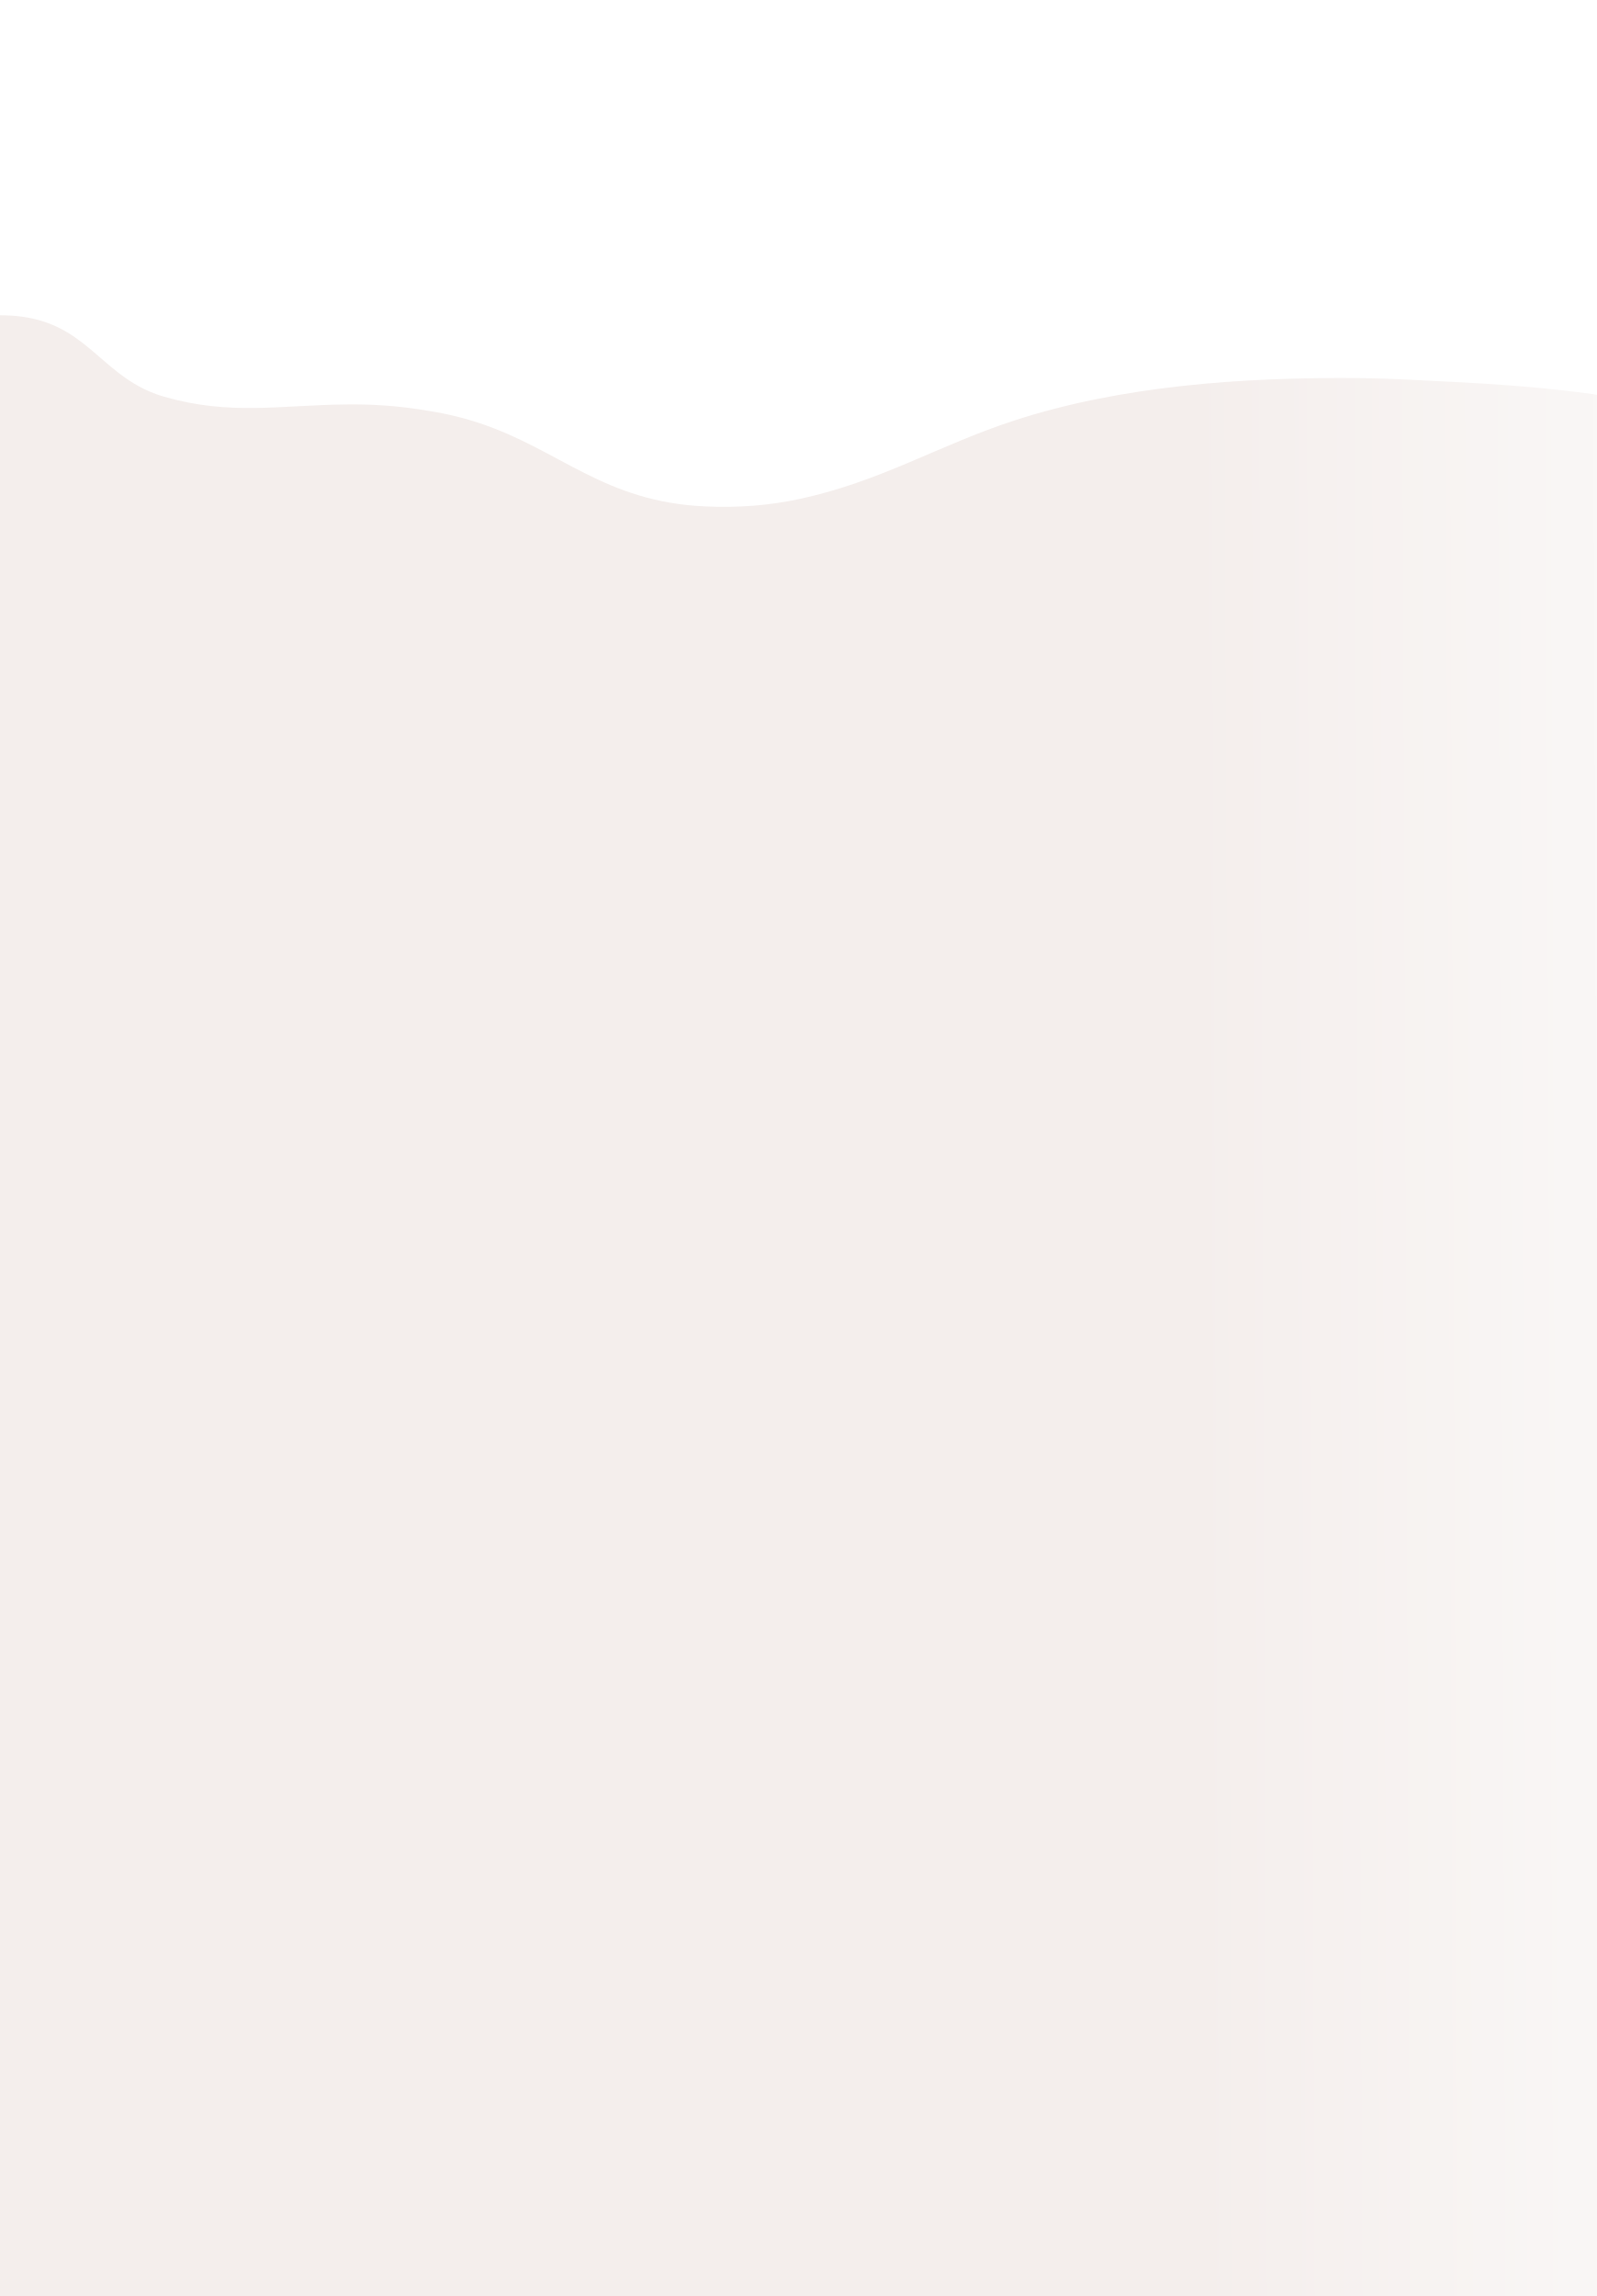
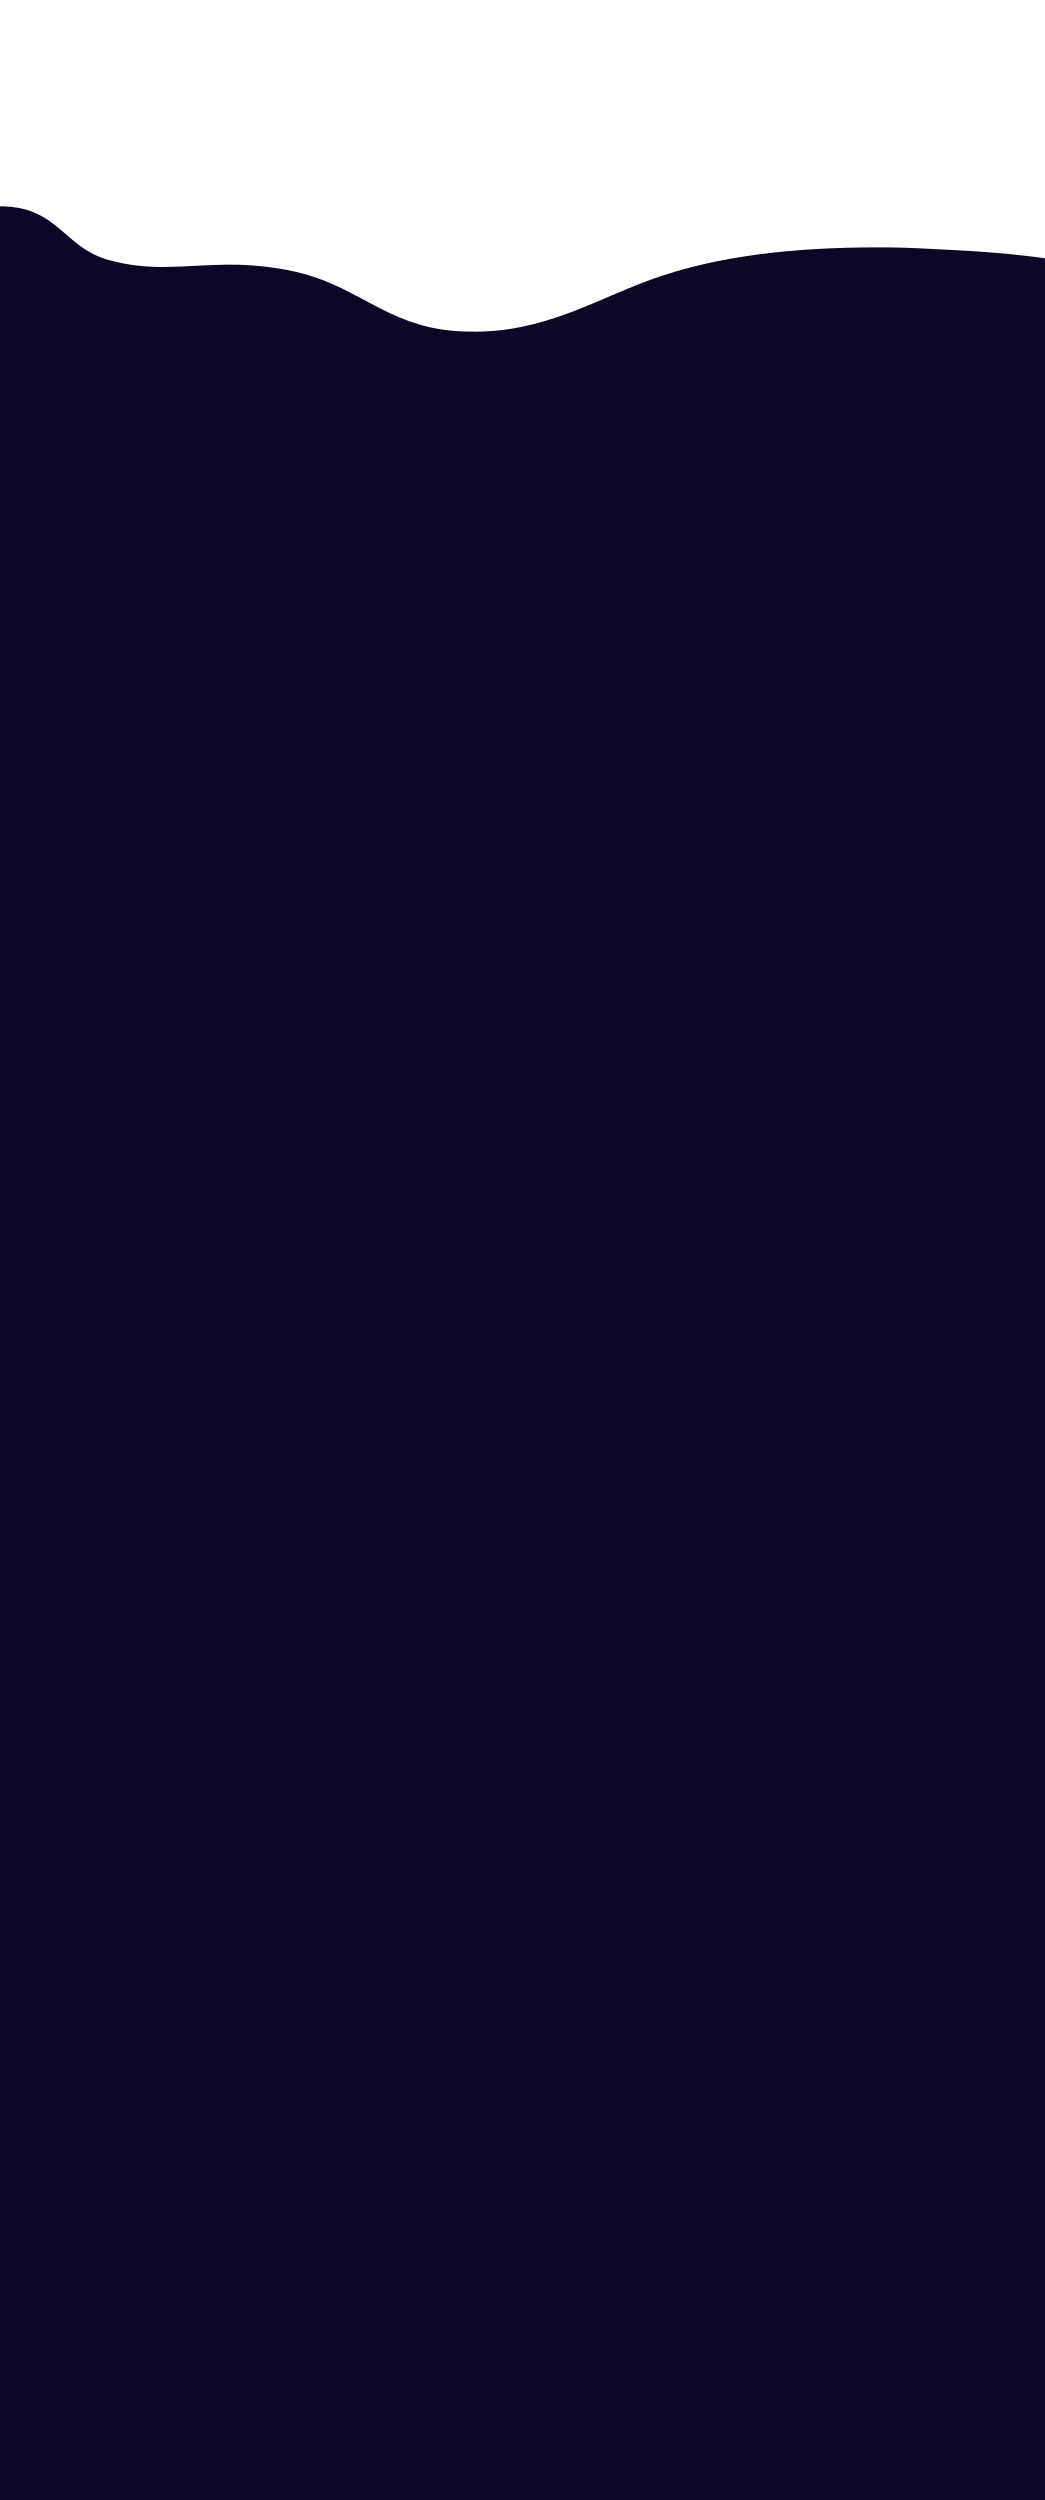
- <svg xmlns="http://www.w3.org/2000/svg" width="1440" height="2071" viewBox="0 0 1440 2071" fill="none">
-   <path d="M-337 0C-268.38 18.586 -282.391 50.379 -275.646 85.926C-272.35 103.298 -247.886 123.023 -242.72 140.618C-224.542 185.53 -242.182 238.214 -177.526 272.635C-166.058 278.834 -152.99 283.989 -138.782 287.919C-79.886 303.946 -28.482 277.232 24.21 286.31C81.481 296.177 94.032 342.248 148.042 357.834C207.587 375.019 252.607 365.408 312.596 364.802C335.16 364.493 357.678 366.052 379.464 369.433C399.06 372.384 414.701 375.78 432.115 381.527C505.114 405.636 544.802 452.883 636.594 456.808C665.679 458.05 692.726 456.12 720.387 450.251C794.197 434.591 846.967 401.384 915.094 379.245C1010.75 348.165 1119.52 340.002 1228.09 341.057C1253.14 341.299 1282.09 343.086 1307.09 344.295C1383.67 348.007 1462.02 355.261 1531.82 374.481C1542.01 377.286 1553.11 380.288 1562 384.356L1572 3446H-327L-337 0Z" fill="url(#paint0_linear_1_25)" />
-   <defs>
-     <linearGradient id="paint0_linear_1_25" x1="-337" y1="1826.28" x2="1809" y2="1817.5" gradientUnits="userSpaceOnUse">
-       <stop offset="0.659" stop-color="#F4EEEC" />
-       <stop offset="1" stop-color="white" />
-     </linearGradient>
-   </defs>
+ <svg xmlns="http://www.w3.org/2000/svg" width="1440" height="3446" viewBox="0 0 1440 3446" fill="none">
+   <path d="M-337 0C-268.38 18.586 -282.391 50.379 -275.646 85.926C-272.35 103.298 -247.886 123.023 -242.72 140.618C-224.542 185.53 -242.182 238.214 -177.526 272.635C-166.058 278.834 -152.99 283.989 -138.782 287.919C-79.886 303.946 -28.482 277.232 24.21 286.31C81.481 296.177 94.032 342.248 148.042 357.834C207.587 375.019 252.606 365.408 312.596 364.802C335.16 364.493 357.678 366.052 379.464 369.433C399.06 372.384 414.701 375.78 432.115 381.527C505.114 405.636 544.802 452.883 636.594 456.808C665.679 458.05 692.726 456.12 720.387 450.251C794.197 434.591 846.967 401.384 915.094 379.245C1010.75 348.165 1119.52 340.002 1228.09 341.057C1253.14 341.299 1282.09 343.086 1307.09 344.295C1383.67 348.007 1462.02 355.261 1531.82 374.481C1542.01 377.286 1553.11 380.288 1562 384.356L1572 3446H-327L-337 0Z" fill="#0D0626" />
</svg>
